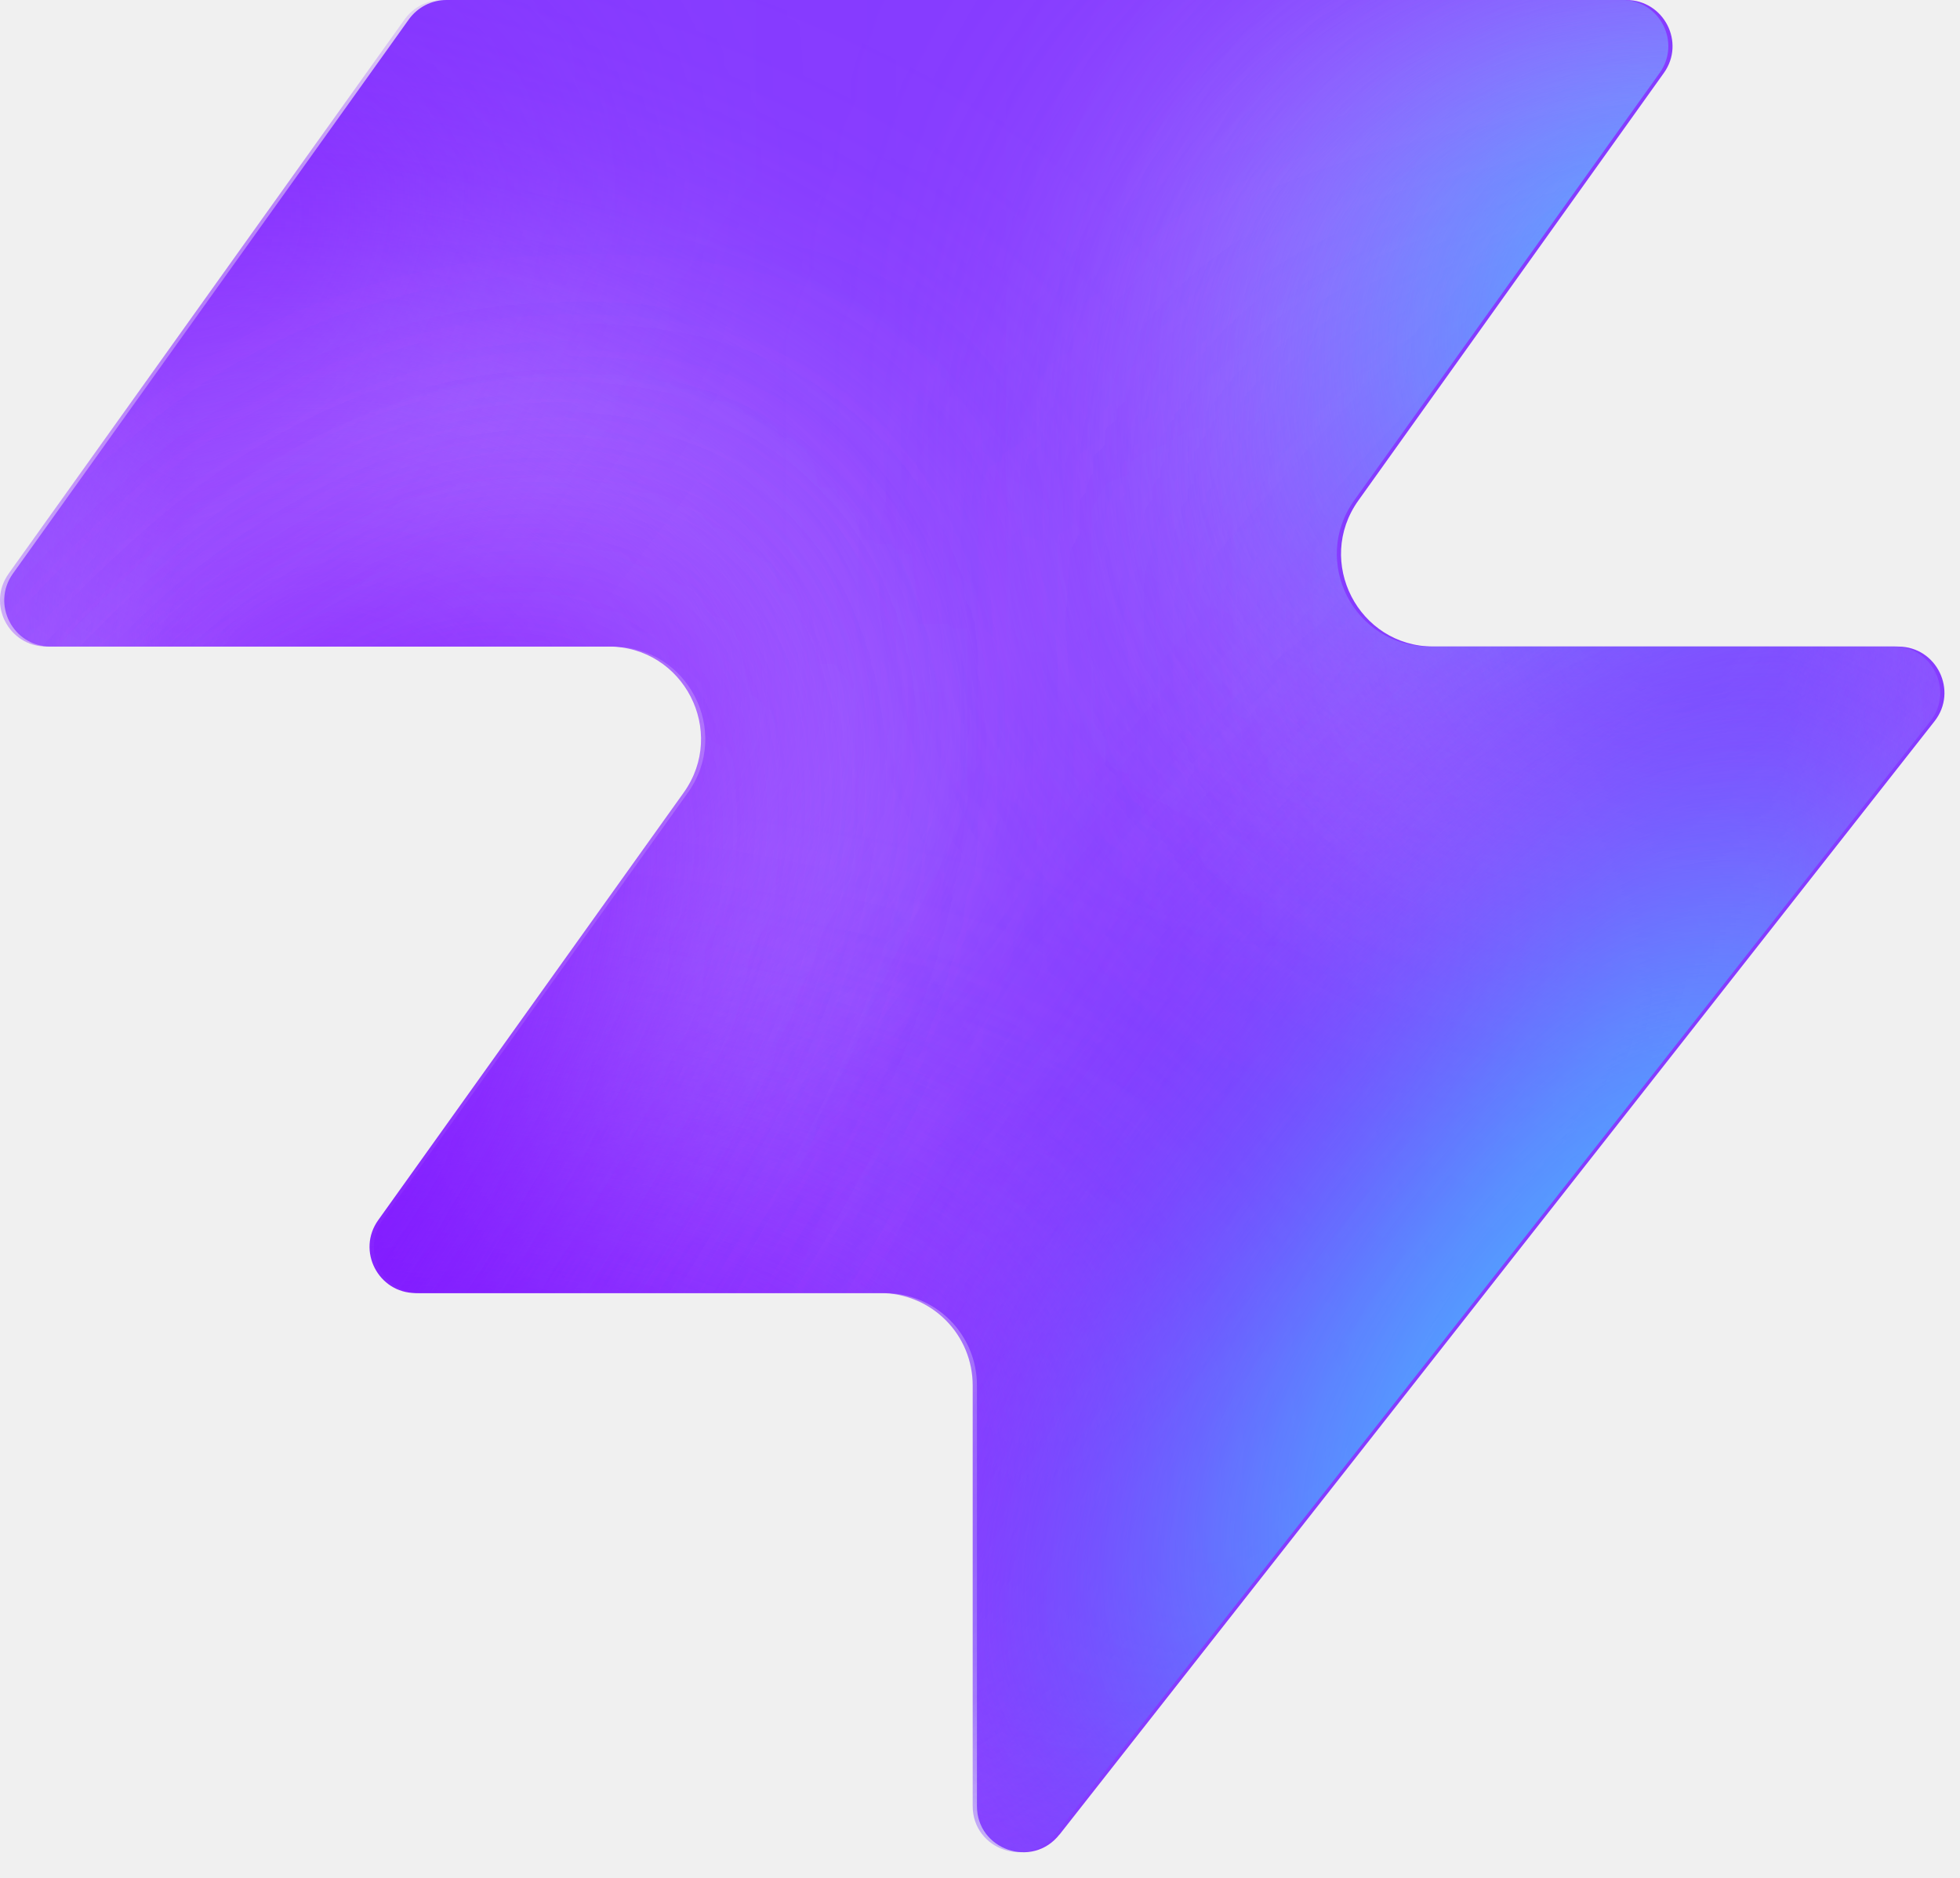
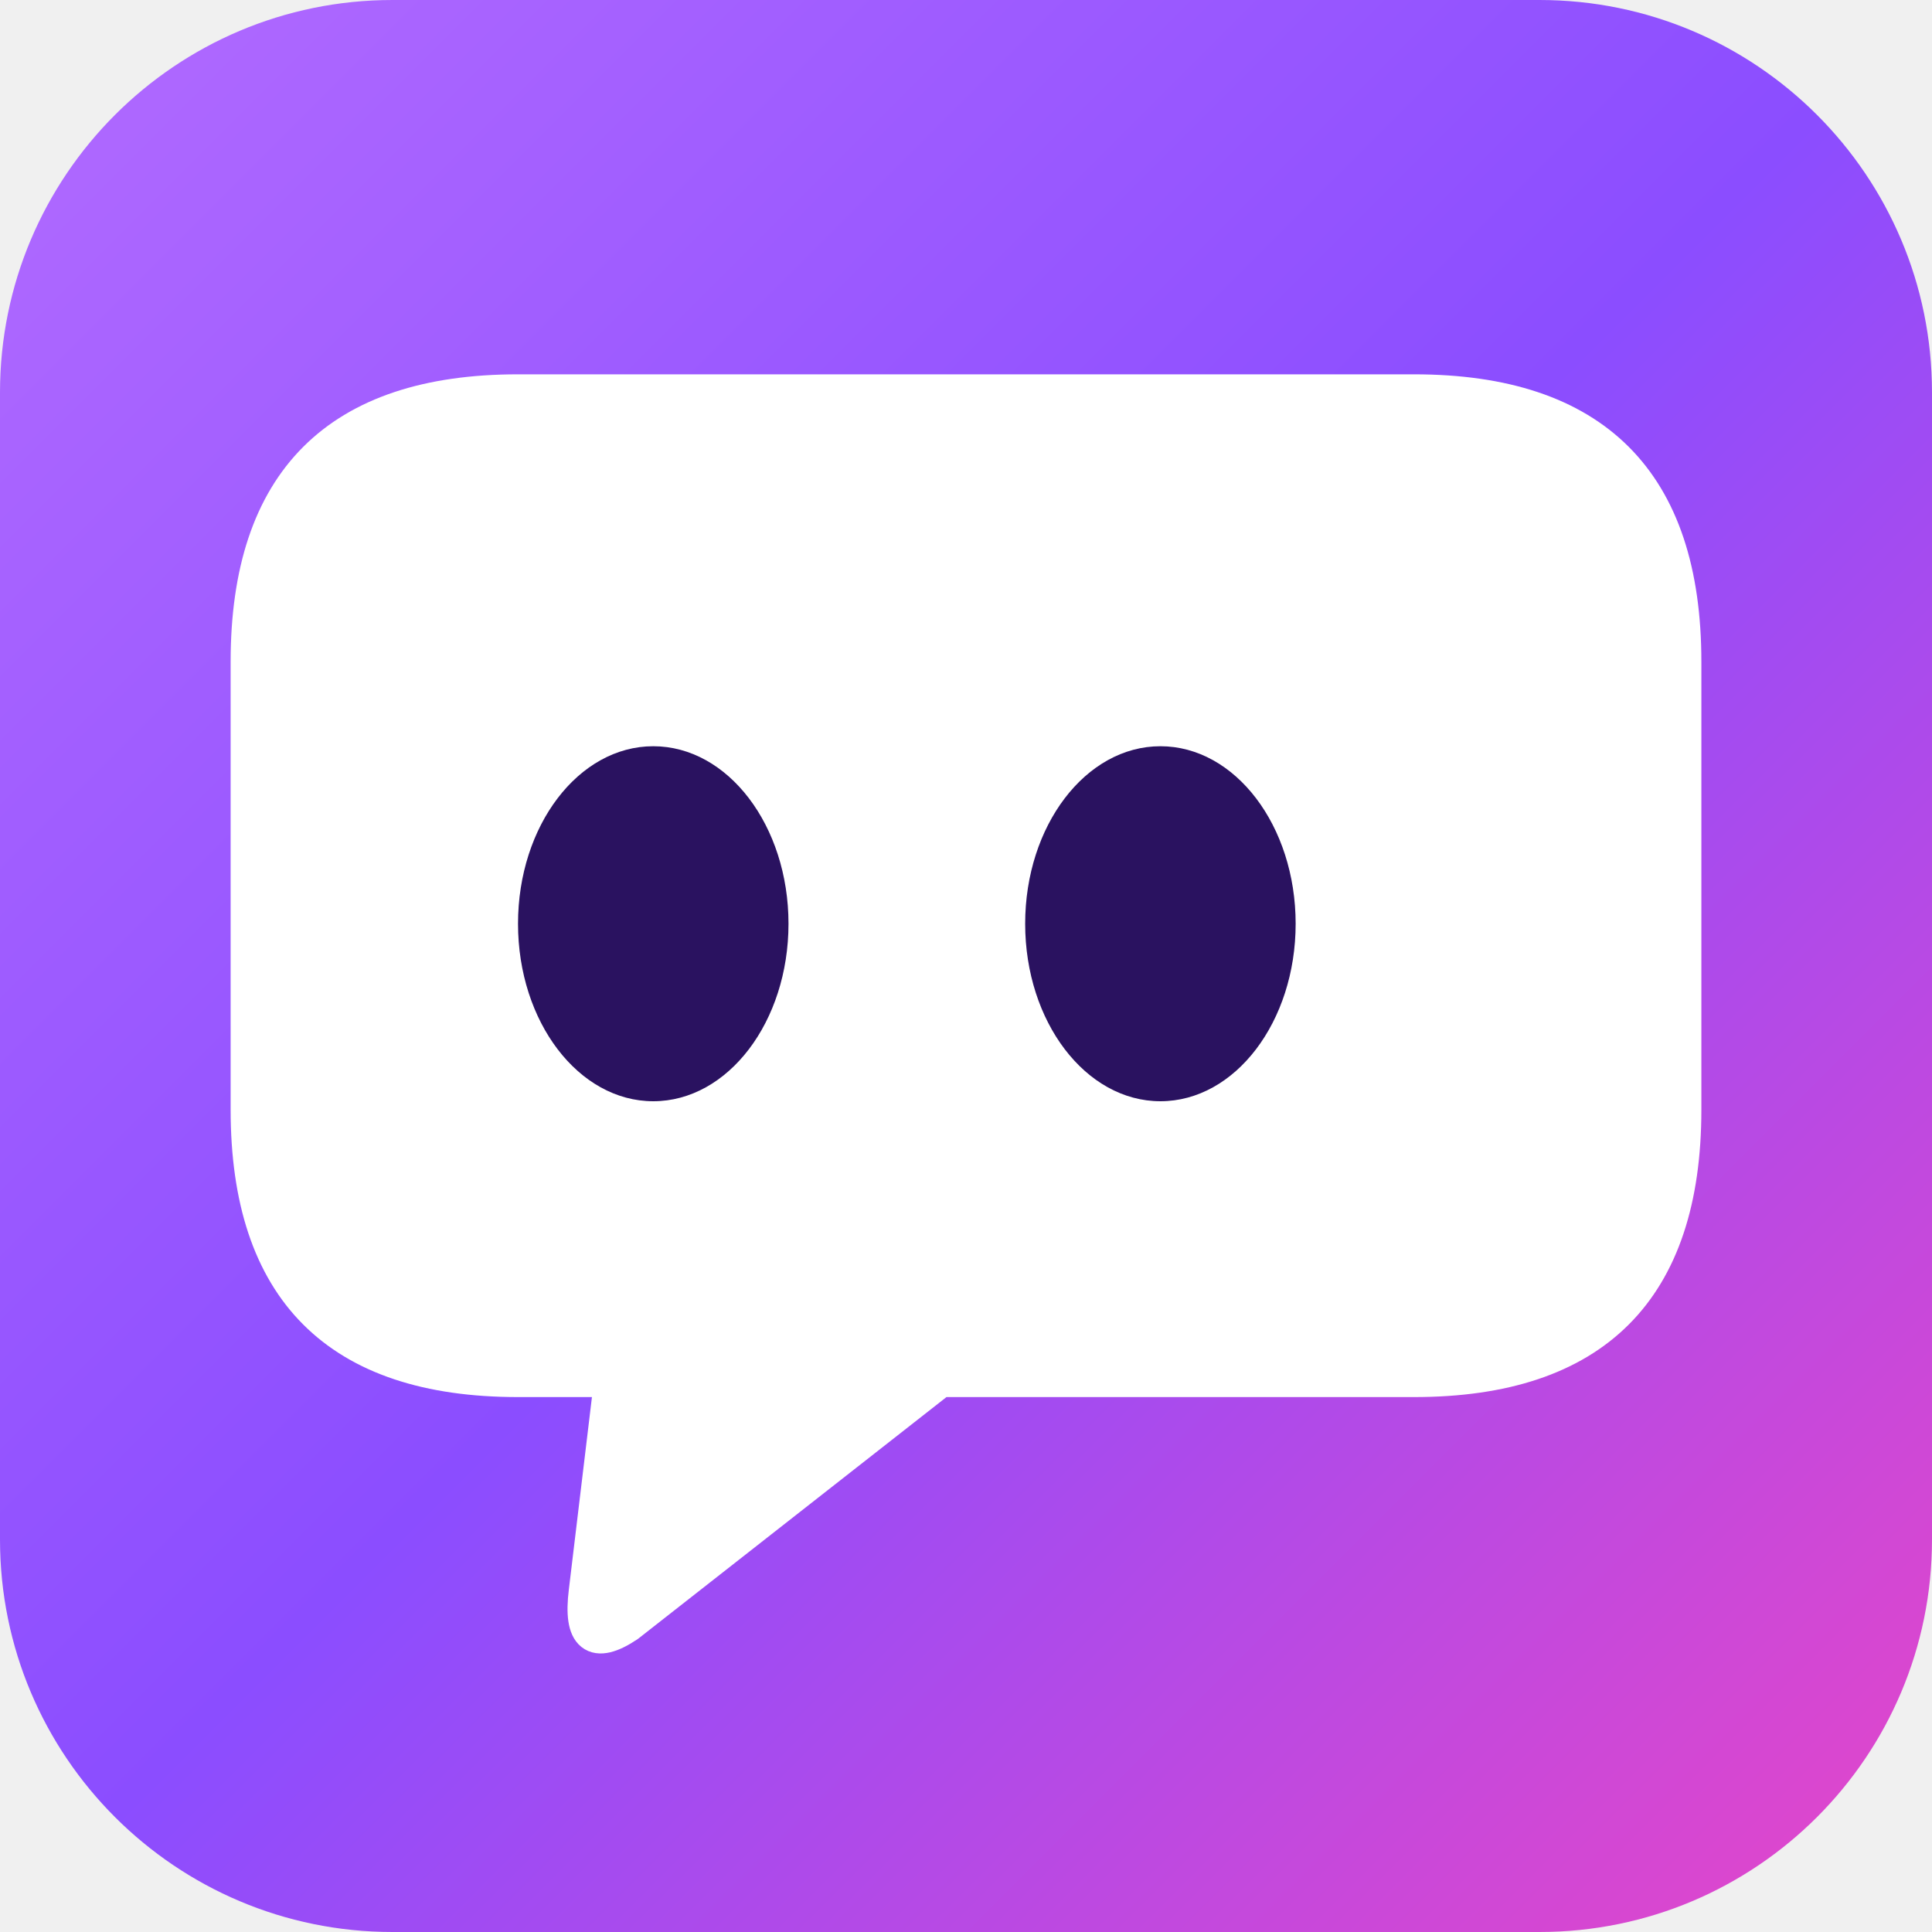
- <svg xmlns="http://www.w3.org/2000/svg" width="48" height="46" fill="none" viewBox="0 0 48 46">
-   <path fill="#863bff" d="M25.946 44.938c-.664.845-2.021.375-2.021-.698V33.937a2.26 2.26 0 0 0-2.262-2.262H10.287c-.92 0-1.456-1.04-.92-1.788l7.48-10.471c1.07-1.497 0-3.578-1.842-3.578H1.237c-.92 0-1.456-1.04-.92-1.788L10.013.474c.214-.297.556-.474.92-.474h28.894c.92 0 1.456 1.04.92 1.788l-7.48 10.471c-1.07 1.498 0 3.579 1.842 3.579h11.377c.943 0 1.473 1.088.89 1.83L25.947 44.94z" style="fill:#863bff;fill:color(display-p3 .525 .23 1);fill-opacity:1" />
-   <mask id="a" width="48" height="46" x="0" y="0" maskUnits="userSpaceOnUse" style="mask-type:alpha">
-     <path fill="#000" d="M25.842 44.938c-.664.844-2.021.375-2.021-.698V33.937a2.26 2.26 0 0 0-2.262-2.262H10.183c-.92 0-1.456-1.04-.92-1.788l7.48-10.471c1.07-1.498 0-3.579-1.842-3.579H1.133c-.92 0-1.456-1.04-.92-1.787L9.91.473c.214-.297.556-.474.92-.474h28.894c.92 0 1.456 1.04.92 1.788l-7.48 10.471c-1.07 1.498 0 3.578 1.842 3.578h11.377c.943 0 1.473 1.088.89 1.832L25.843 44.94z" style="fill:#000;fill-opacity:1" />
-   </mask>
-   <g mask="url(#a)">
-     <g filter="url(#b)">
-       <ellipse cx="5.508" cy="14.704" fill="#ede6ff" rx="5.508" ry="14.704" style="fill:#ede6ff;fill:color(display-p3 .927 .903 1);fill-opacity:1" transform="matrix(.00324 1 1 -.00324 -4.47 31.516)" />
-     </g>
-     <g filter="url(#c)">
-       <ellipse cx="10.399" cy="29.851" fill="#ede6ff" rx="10.399" ry="29.851" style="fill:#ede6ff;fill:color(display-p3 .927 .903 1);fill-opacity:1" transform="matrix(.00324 1 1 -.00324 -39.328 7.883)" />
-     </g>
-     <g filter="url(#d)">
-       <ellipse cx="5.508" cy="30.487" fill="#7e14ff" rx="5.508" ry="30.487" style="fill:#7e14ff;fill:color(display-p3 .492 .077 1);fill-opacity:1" transform="rotate(89.814 -25.913 -14.639)scale(1 -1)" />
-     </g>
-     <g filter="url(#e)">
-       <ellipse cx="5.508" cy="30.599" fill="#7e14ff" rx="5.508" ry="30.599" style="fill:#7e14ff;fill:color(display-p3 .492 .077 1);fill-opacity:1" transform="rotate(89.814 -32.644 -3.334)scale(1 -1)" />
-     </g>
-     <g filter="url(#f)">
-       <ellipse cx="5.508" cy="30.599" fill="#7e14ff" rx="5.508" ry="30.599" style="fill:#7e14ff;fill:color(display-p3 .492 .077 1);fill-opacity:1" transform="matrix(.00324 1 1 -.00324 -34.34 30.47)" />
-     </g>
-     <g filter="url(#g)">
-       <ellipse cx="14.072" cy="22.078" fill="#ede6ff" rx="14.072" ry="22.078" style="fill:#ede6ff;fill:color(display-p3 .927 .903 1);fill-opacity:1" transform="rotate(93.35 24.506 48.493)scale(-1 1)" />
-     </g>
-     <g filter="url(#h)">
-       <ellipse cx="3.47" cy="21.501" fill="#7e14ff" rx="3.47" ry="21.501" style="fill:#7e14ff;fill:color(display-p3 .492 .077 1);fill-opacity:1" transform="rotate(89.009 28.708 47.59)scale(-1 1)" />
-     </g>
-     <g filter="url(#i)">
-       <ellipse cx="3.47" cy="21.501" fill="#7e14ff" rx="3.47" ry="21.501" style="fill:#7e14ff;fill:color(display-p3 .492 .077 1);fill-opacity:1" transform="rotate(89.009 28.708 47.59)scale(-1 1)" />
-     </g>
-     <g filter="url(#j)">
-       <ellipse cx=".387" cy="8.972" fill="#7e14ff" rx="4.407" ry="29.108" style="fill:#7e14ff;fill:color(display-p3 .492 .077 1);fill-opacity:1" transform="rotate(39.51 .387 8.972)" />
-     </g>
-     <g filter="url(#k)">
-       <ellipse cx="47.523" cy="-6.092" fill="#7e14ff" rx="4.407" ry="29.108" style="fill:#7e14ff;fill:color(display-p3 .492 .077 1);fill-opacity:1" transform="rotate(37.892 47.523 -6.092)" />
-     </g>
-     <g filter="url(#l)">
-       <ellipse cx="41.412" cy="6.333" fill="#47bfff" rx="5.971" ry="9.665" style="fill:#47bfff;fill:color(display-p3 .28 .748 1);fill-opacity:1" transform="rotate(37.892 41.412 6.333)" />
-     </g>
-     <g filter="url(#m)">
-       <ellipse cx="-1.879" cy="38.332" fill="#7e14ff" rx="4.407" ry="29.108" style="fill:#7e14ff;fill:color(display-p3 .492 .077 1);fill-opacity:1" transform="rotate(37.892 -1.88 38.332)" />
-     </g>
-     <g filter="url(#n)">
-       <ellipse cx="-1.879" cy="38.332" fill="#7e14ff" rx="4.407" ry="29.108" style="fill:#7e14ff;fill:color(display-p3 .492 .077 1);fill-opacity:1" transform="rotate(37.892 -1.88 38.332)" />
-     </g>
-     <g filter="url(#o)">
-       <ellipse cx="35.651" cy="29.907" fill="#7e14ff" rx="4.407" ry="29.108" style="fill:#7e14ff;fill:color(display-p3 .492 .077 1);fill-opacity:1" transform="rotate(37.892 35.651 29.907)" />
-     </g>
-     <g filter="url(#p)">
-       <ellipse cx="38.418" cy="32.4" fill="#47bfff" rx="5.971" ry="15.297" style="fill:#47bfff;fill:color(display-p3 .28 .748 1);fill-opacity:1" transform="rotate(37.892 38.418 32.4)" />
-     </g>
+ <svg xmlns="http://www.w3.org/2000/svg" viewBox="0 0 512 512">
+   <defs>
+     <linearGradient id="BG" x1="0" y1="0" x2="512" y2="512" gradientUnits="userSpaceOnUse">
+       <stop offset="0" stop-color="#B26BFF" />
+       <stop offset=".5" stop-color="#8B4DFF" />
+       <stop offset="1" stop-color="#E646C8" />
+     </linearGradient>
+     <linearGradient id="BGu" x1="27.43" y1="27.43" x2="484.57" y2="484.57" gradientUnits="userSpaceOnUse">
+       <stop offset="0" stop-color="#B26BFF" />
+       <stop offset=".5" stop-color="#8B4DFF" />
+       <stop offset="1" stop-color="#E646C8" />
+     </linearGradient>
+     <radialGradient id="HL" cx="150" cy="70" r="380" gradientUnits="userSpaceOnUse">
+       <stop offset="0" stop-color="#fff" stop-opacity=".32" />
+       <stop offset="1" stop-color="#fff" stop-opacity="0" />
+     </radialGradient>
+   </defs>
+   <rect width="512" height="512" rx="104" fill="url(#BG)" />
+   <g transform="translate(-30.72 -30.72) scale(1.12)">
+     <path d="M150 120 H362 Q426 120 426 184 V290 Q426 354 362 354 H250 L176 412 Q164 420 166 404 L172 354 H150 Q86 354 86 290 V184 Q86 120 150 120 Z" fill="#fff" stroke="#fff" stroke-width="8" stroke-linejoin="round" />
+     <ellipse cx="182" cy="246" rx="32" ry="42" fill="#2A1260" />
+     <ellipse cx="302" cy="246" rx="32" ry="42" fill="#2A1260" />
  </g>
-   <defs>
-     <filter id="b" width="60.045" height="41.654" x="-19.77" y="16.149" color-interpolation-filters="sRGB" filterUnits="userSpaceOnUse">
-       <feFlood flood-opacity="0" result="BackgroundImageFix" />
-       <feBlend in="SourceGraphic" in2="BackgroundImageFix" result="shape" />
-       <feGaussianBlur result="effect1_foregroundBlur_2002_17158" stdDeviation="7.659" />
-     </filter>
-     <filter id="c" width="90.34" height="51.437" x="-54.613" y="-7.533" color-interpolation-filters="sRGB" filterUnits="userSpaceOnUse">
-       <feFlood flood-opacity="0" result="BackgroundImageFix" />
-       <feBlend in="SourceGraphic" in2="BackgroundImageFix" result="shape" />
-       <feGaussianBlur result="effect1_foregroundBlur_2002_17158" stdDeviation="7.659" />
-     </filter>
-     <filter id="d" width="79.355" height="29.4" x="-49.64" y="2.03" color-interpolation-filters="sRGB" filterUnits="userSpaceOnUse">
-       <feFlood flood-opacity="0" result="BackgroundImageFix" />
-       <feBlend in="SourceGraphic" in2="BackgroundImageFix" result="shape" />
-       <feGaussianBlur result="effect1_foregroundBlur_2002_17158" stdDeviation="4.596" />
-     </filter>
-     <filter id="e" width="79.579" height="29.4" x="-45.045" y="20.029" color-interpolation-filters="sRGB" filterUnits="userSpaceOnUse">
-       <feFlood flood-opacity="0" result="BackgroundImageFix" />
-       <feBlend in="SourceGraphic" in2="BackgroundImageFix" result="shape" />
-       <feGaussianBlur result="effect1_foregroundBlur_2002_17158" stdDeviation="4.596" />
-     </filter>
-     <filter id="f" width="79.579" height="29.4" x="-43.513" y="21.178" color-interpolation-filters="sRGB" filterUnits="userSpaceOnUse">
-       <feFlood flood-opacity="0" result="BackgroundImageFix" />
-       <feBlend in="SourceGraphic" in2="BackgroundImageFix" result="shape" />
-       <feGaussianBlur result="effect1_foregroundBlur_2002_17158" stdDeviation="4.596" />
-     </filter>
-     <filter id="g" width="74.749" height="58.852" x="15.756" y="-17.901" color-interpolation-filters="sRGB" filterUnits="userSpaceOnUse">
-       <feFlood flood-opacity="0" result="BackgroundImageFix" />
-       <feBlend in="SourceGraphic" in2="BackgroundImageFix" result="shape" />
-       <feGaussianBlur result="effect1_foregroundBlur_2002_17158" stdDeviation="7.659" />
-     </filter>
-     <filter id="h" width="61.377" height="25.362" x="23.548" y="2.284" color-interpolation-filters="sRGB" filterUnits="userSpaceOnUse">
-       <feFlood flood-opacity="0" result="BackgroundImageFix" />
-       <feBlend in="SourceGraphic" in2="BackgroundImageFix" result="shape" />
-       <feGaussianBlur result="effect1_foregroundBlur_2002_17158" stdDeviation="4.596" />
-     </filter>
-     <filter id="i" width="61.377" height="25.362" x="23.548" y="2.284" color-interpolation-filters="sRGB" filterUnits="userSpaceOnUse">
-       <feFlood flood-opacity="0" result="BackgroundImageFix" />
-       <feBlend in="SourceGraphic" in2="BackgroundImageFix" result="shape" />
-       <feGaussianBlur result="effect1_foregroundBlur_2002_17158" stdDeviation="4.596" />
-     </filter>
-     <filter id="j" width="56.045" height="63.649" x="-27.636" y="-22.853" color-interpolation-filters="sRGB" filterUnits="userSpaceOnUse">
-       <feFlood flood-opacity="0" result="BackgroundImageFix" />
-       <feBlend in="SourceGraphic" in2="BackgroundImageFix" result="shape" />
-       <feGaussianBlur result="effect1_foregroundBlur_2002_17158" stdDeviation="4.596" />
-     </filter>
-     <filter id="k" width="54.814" height="64.646" x="20.116" y="-38.415" color-interpolation-filters="sRGB" filterUnits="userSpaceOnUse">
-       <feFlood flood-opacity="0" result="BackgroundImageFix" />
-       <feBlend in="SourceGraphic" in2="BackgroundImageFix" result="shape" />
-       <feGaussianBlur result="effect1_foregroundBlur_2002_17158" stdDeviation="4.596" />
-     </filter>
-     <filter id="l" width="33.541" height="35.313" x="24.641" y="-11.323" color-interpolation-filters="sRGB" filterUnits="userSpaceOnUse">
-       <feFlood flood-opacity="0" result="BackgroundImageFix" />
-       <feBlend in="SourceGraphic" in2="BackgroundImageFix" result="shape" />
-       <feGaussianBlur result="effect1_foregroundBlur_2002_17158" stdDeviation="4.596" />
-     </filter>
-     <filter id="m" width="54.814" height="64.646" x="-29.286" y="6.009" color-interpolation-filters="sRGB" filterUnits="userSpaceOnUse">
-       <feFlood flood-opacity="0" result="BackgroundImageFix" />
-       <feBlend in="SourceGraphic" in2="BackgroundImageFix" result="shape" />
-       <feGaussianBlur result="effect1_foregroundBlur_2002_17158" stdDeviation="4.596" />
-     </filter>
-     <filter id="n" width="54.814" height="64.646" x="-29.286" y="6.009" color-interpolation-filters="sRGB" filterUnits="userSpaceOnUse">
-       <feFlood flood-opacity="0" result="BackgroundImageFix" />
-       <feBlend in="SourceGraphic" in2="BackgroundImageFix" result="shape" />
-       <feGaussianBlur result="effect1_foregroundBlur_2002_17158" stdDeviation="4.596" />
-     </filter>
-     <filter id="o" width="54.814" height="64.646" x="8.244" y="-2.416" color-interpolation-filters="sRGB" filterUnits="userSpaceOnUse">
-       <feFlood flood-opacity="0" result="BackgroundImageFix" />
-       <feBlend in="SourceGraphic" in2="BackgroundImageFix" result="shape" />
-       <feGaussianBlur result="effect1_foregroundBlur_2002_17158" stdDeviation="4.596" />
-     </filter>
-     <filter id="p" width="39.409" height="43.623" x="18.713" y="10.588" color-interpolation-filters="sRGB" filterUnits="userSpaceOnUse">
-       <feFlood flood-opacity="0" result="BackgroundImageFix" />
-       <feBlend in="SourceGraphic" in2="BackgroundImageFix" result="shape" />
-       <feGaussianBlur result="effect1_foregroundBlur_2002_17158" stdDeviation="4.596" />
-     </filter>
-   </defs>
</svg>
